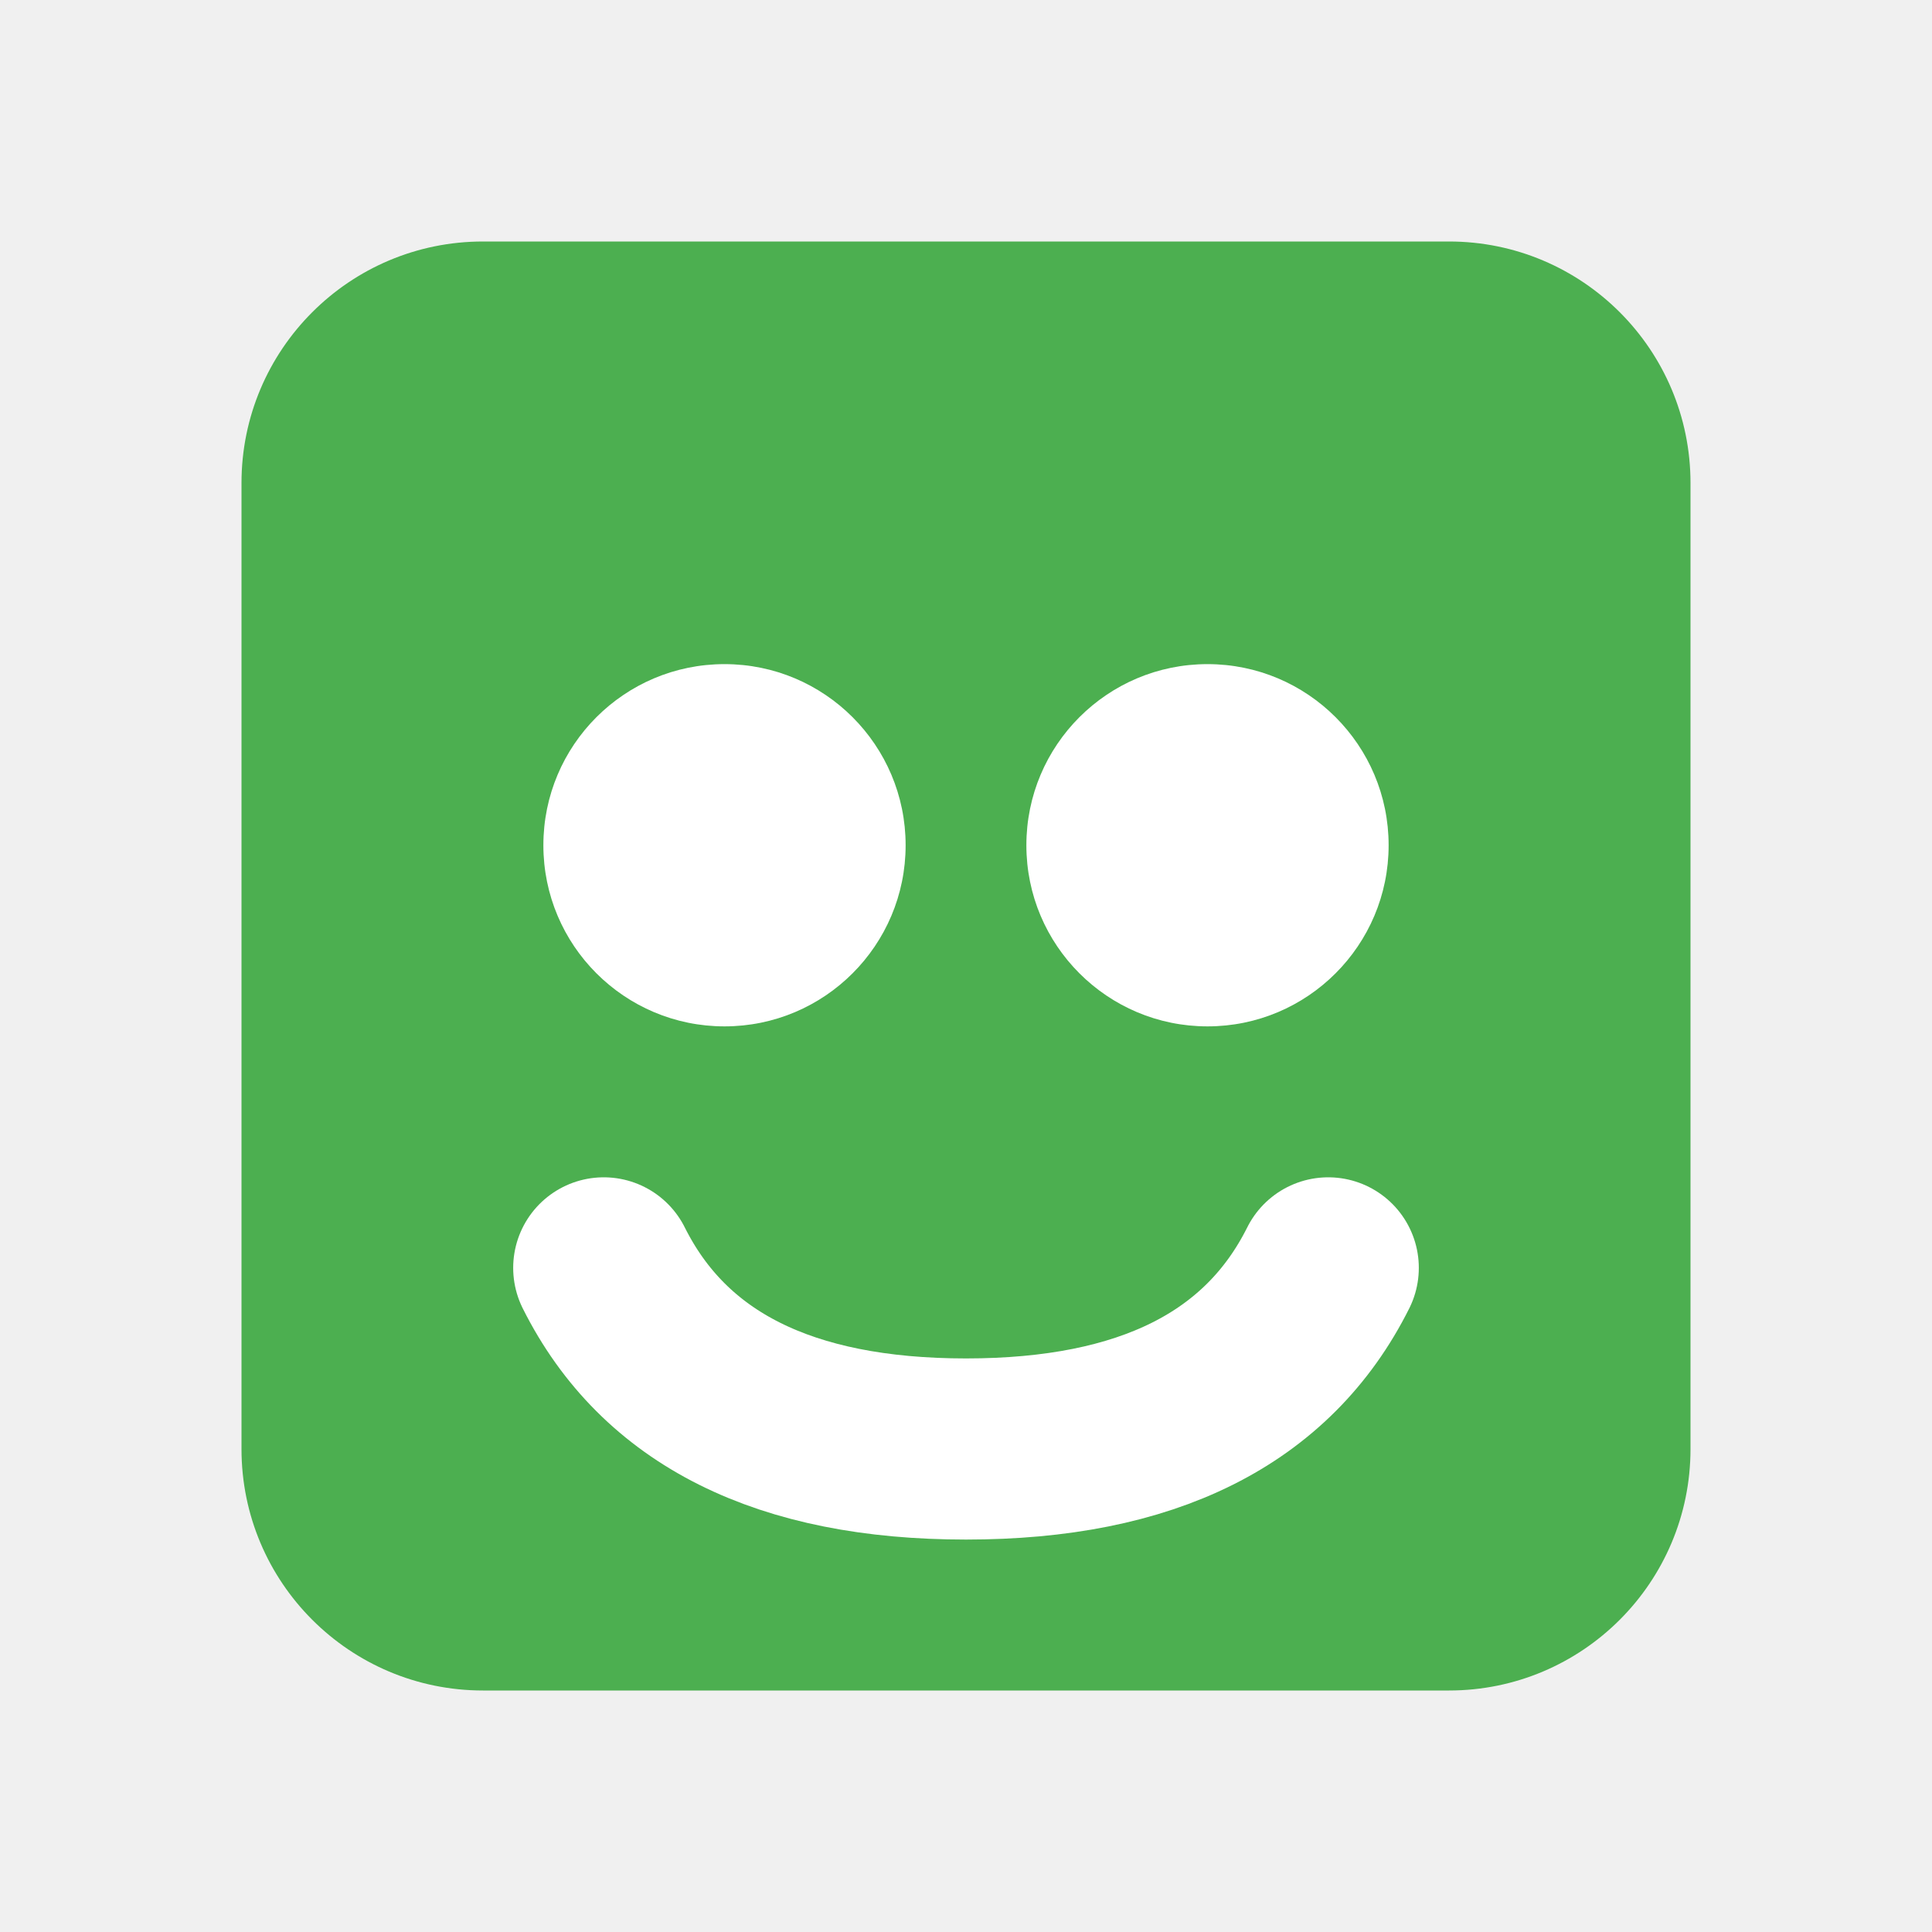
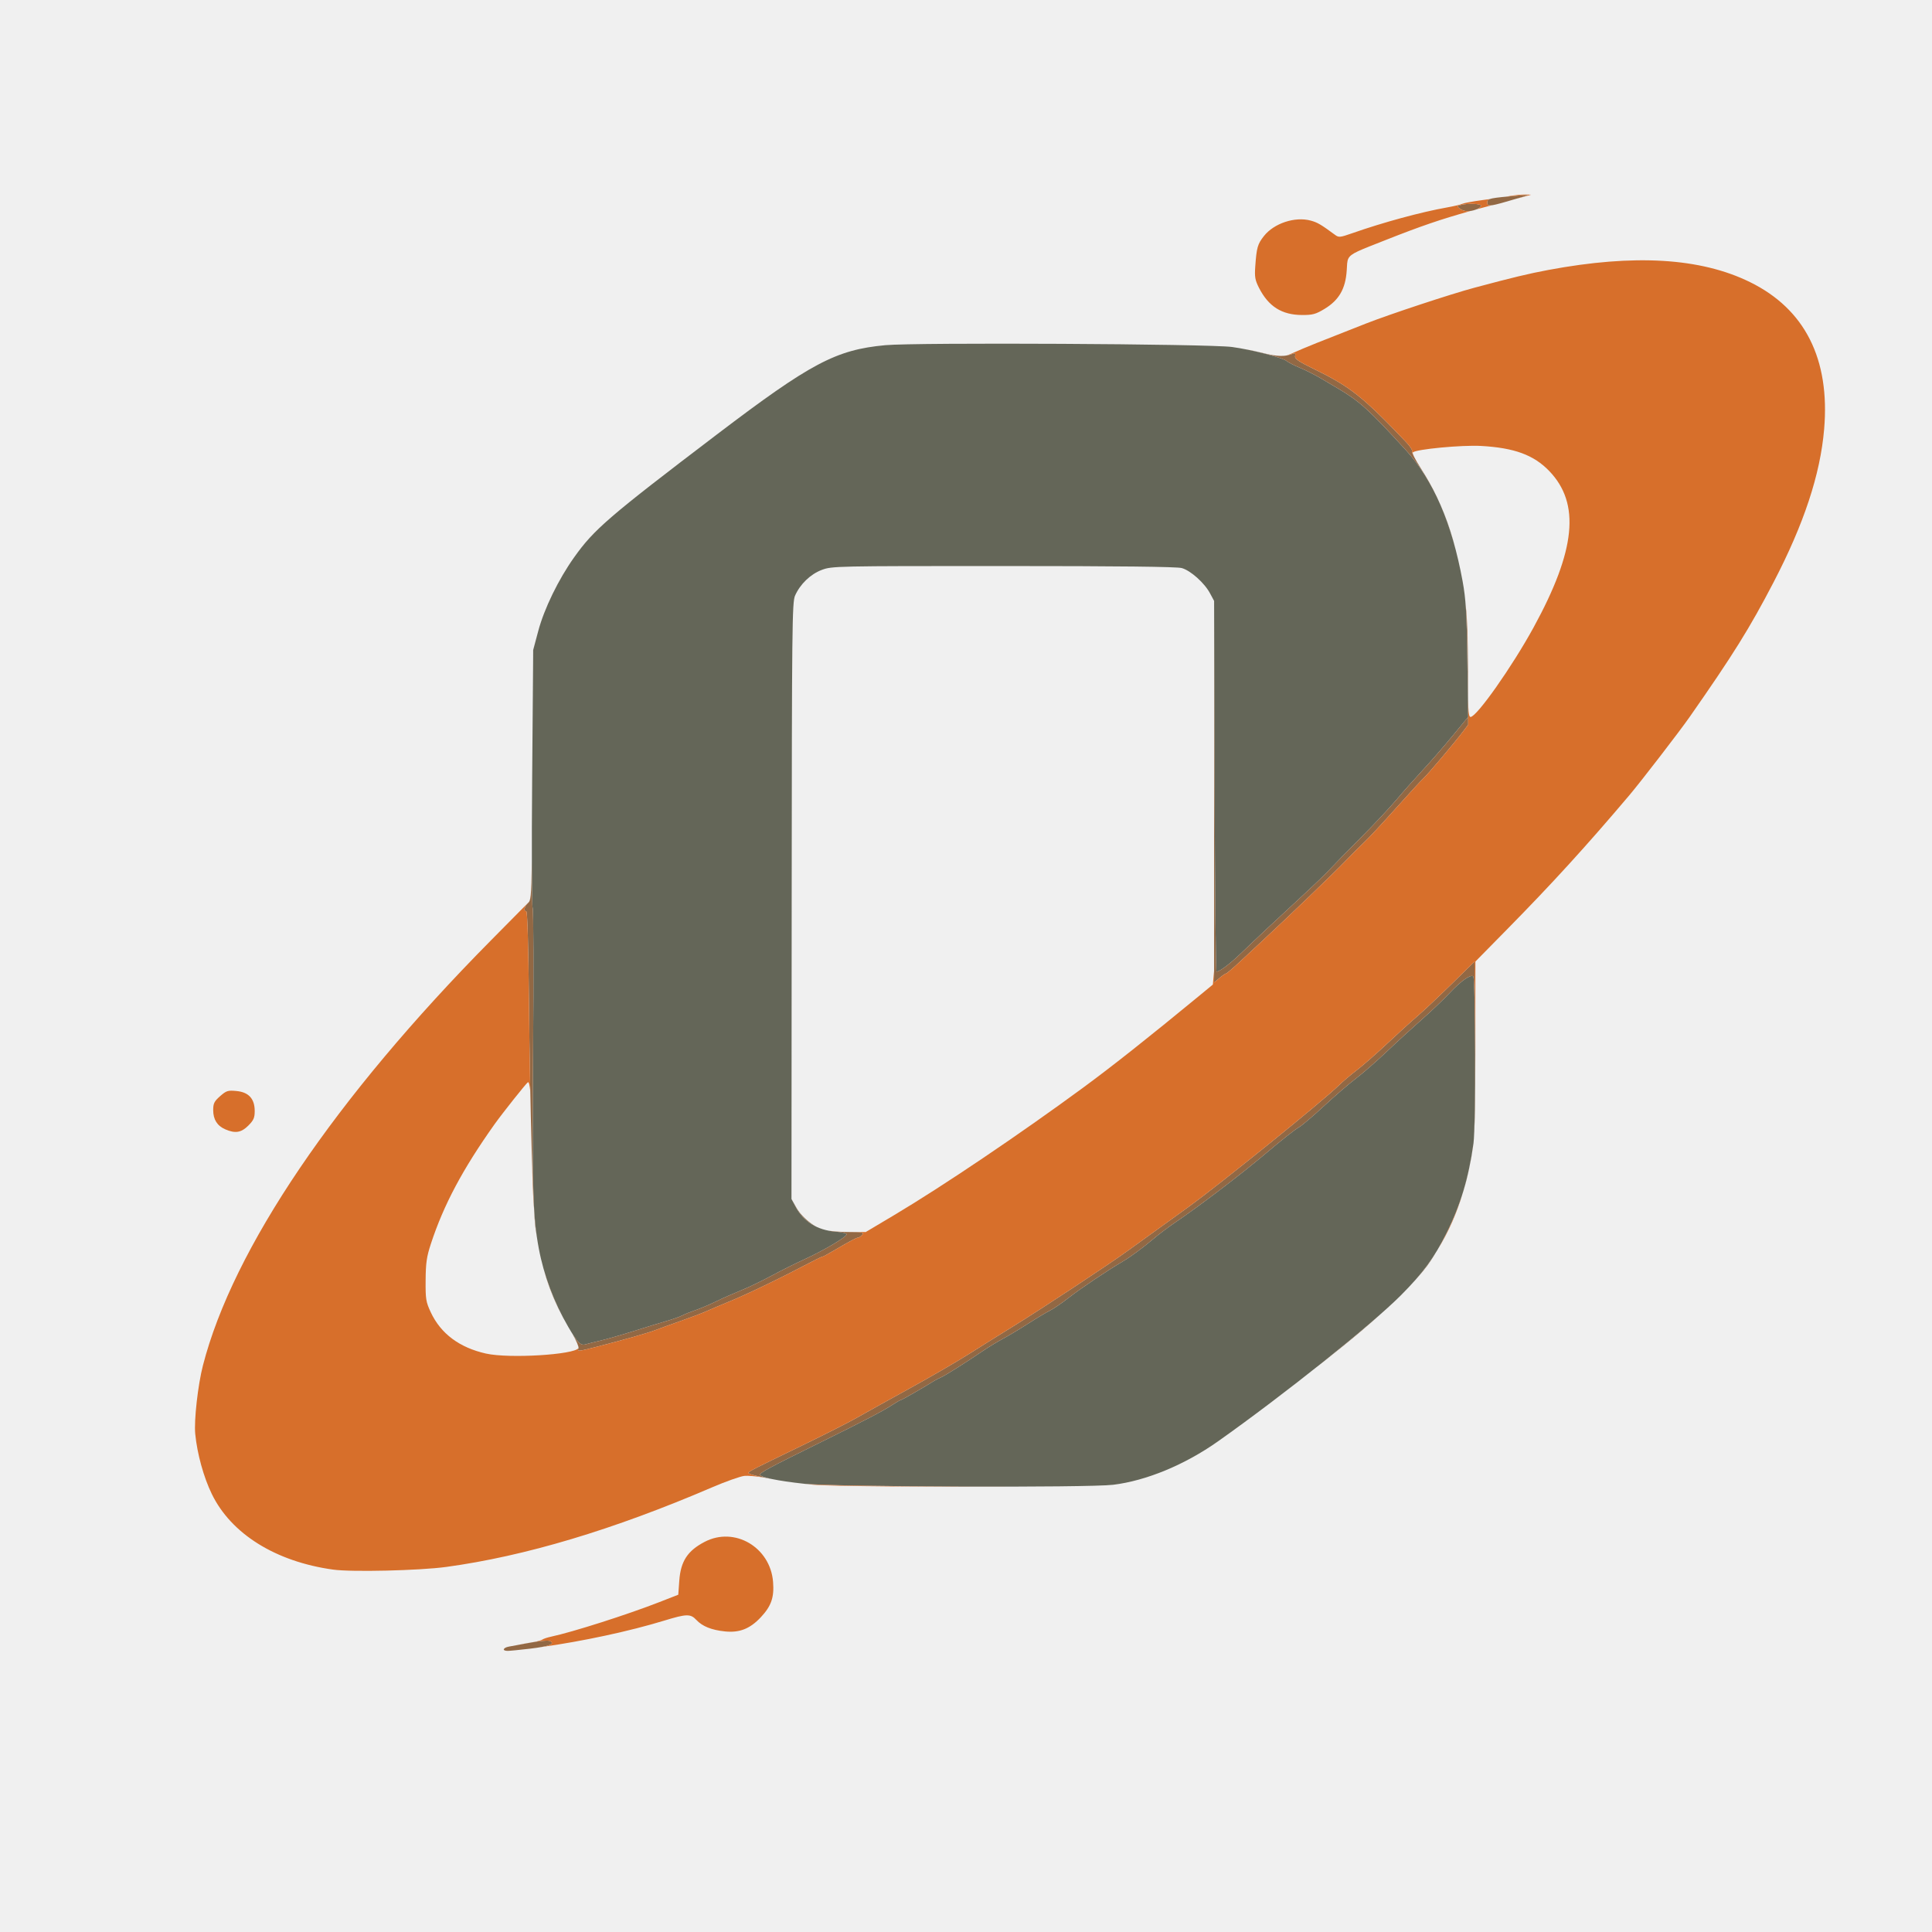
- <svg xmlns="http://www.w3.org/2000/svg" width="16" height="16" viewBox="0 0 16 16" fill="none">
-   <rect x="2" y="2" width="12" height="12" rx="2" fill="#4CAF50" />
-   <circle cx="6" cy="7" r="1.5" fill="white" />
-   <circle cx="10" cy="7" r="1.5" fill="white" />
-   <path d="M5 10.5C5.5 11.5 6.5 12 8 12C9.5 12 10.5 11.5 11 10.5" stroke="white" stroke-width="1.5" stroke-linecap="round" />
+ <svg xmlns="http://www.w3.org/2000/svg" width="16" height="16" viewBox="0 0 1024 1024">
+   <g>
+     <path d="M 318.50 710.49 C315.20,711.26 311.55,712.17 310.40,712.52 C307.71,713.33 306.05,711.65 301.13,703.18 C293.61,690.23 288.22,675.88 285.58,661.76 C282.40,644.82 281.97,629.53 282.56,555.82 C282.88,515.84 282.77,482.31 282.32,481.32 C281.87,480.32 281.75,449.12 282.06,412.00 L 282.61 344.50 L 285.27 334.50 C288.45,322.58 295.99,307.08 304.32,295.38 C314.87,280.54 322.55,273.94 380.00,230.25 C429.66,192.50 443.04,185.40 469.17,182.96 C485.43,181.44 640.59,182.24 653.00,183.91 C663.20,185.28 679.81,189.55 681.96,191.36 C682.80,192.08 685.97,193.69 689.00,194.95 C692.03,196.20 696.97,198.70 700.00,200.49 C703.03,202.28 706.94,204.59 708.69,205.62 C720.60,212.62 725.49,217.04 745.14,238.56 C759.73,254.53 769.58,277.30 775.20,308.00 C776.94,317.54 777.38,324.66 777.74,349.72 L 778.18 379.95 L 769.84 390.09 C765.25,395.66 758.09,403.89 753.92,408.36 C749.75,412.84 743.50,419.88 740.04,424.00 C736.57,428.12 728.06,437.18 721.12,444.13 C714.18,451.08 706.91,458.50 704.97,460.63 C703.02,462.76 696.56,469.00 690.59,474.50 C676.24,487.74 665.08,498.19 657.61,505.39 C651.89,510.90 646.43,514.99 644.78,515.00 C644.38,515.00 643.93,470.79 643.78,416.75 L 643.50 318.50 L 641.33 314.46 C638.38,308.94 631.03,302.38 626.35,301.08 C623.75,300.36 593.15,300.01 531.79,300.01 C442.88,300.00 440.97,300.04 435.62,302.04 C429.58,304.30 424.10,309.57 421.38,315.73 C419.85,319.19 419.71,332.47 419.61,477.50 L 419.50 635.50 L 421.71 639.62 C425.88,647.44 433.20,652.01 442.74,652.77 C446.46,653.07 448.93,653.71 448.73,654.31 C448.19,655.93 436.40,662.87 426.50,667.40 C421.55,669.66 413.55,673.66 408.71,676.28 C403.88,678.90 396.68,682.36 392.71,683.95 C388.75,685.55 382.79,688.18 379.47,689.81 C376.15,691.44 371.26,693.51 368.60,694.41 C365.94,695.32 362.80,696.58 361.63,697.21 C360.46,697.85 356.80,699.14 353.50,700.10 C350.20,701.05 342.33,703.46 336.00,705.46 C329.67,707.45 321.80,709.72 318.50,710.49 ZM 590.03 786.96 C576.83,788.58 441.72,788.11 426.00,786.40 C412.11,784.88 402.89,782.97 402.86,781.60 C402.83,780.50 407.87,777.80 434.00,764.91 C458.43,752.86 468.21,747.76 473.23,744.45 C475.28,743.10 477.22,742.00 477.55,742.00 C478.06,742.00 490.62,734.77 495.00,731.96 C495.83,731.43 497.51,730.56 498.74,730.03 C501.03,729.03 511.25,722.59 521.00,715.98 C524.03,713.93 528.75,711.06 531.50,709.60 C534.25,708.14 540.33,704.49 545.00,701.50 C549.67,698.50 554.88,695.40 556.57,694.59 C558.25,693.78 562.75,690.70 566.57,687.73 C572.88,682.81 586.92,673.39 595.22,668.51 C599.11,666.22 605.83,661.28 611.01,656.89 C614.04,654.32 619.44,650.24 623.01,647.83 C635.20,639.59 657.62,622.53 670.00,612.08 C679.61,603.97 685.79,599.08 688.60,597.38 C690.31,596.35 696.26,591.28 701.82,586.12 C707.38,580.96 714.96,574.43 718.67,571.62 C722.37,568.80 729.70,562.41 734.95,557.42 C740.20,552.42 748.55,544.78 753.50,540.43 C758.45,536.09 765.17,529.68 768.43,526.20 C774.29,519.94 779.57,516.24 780.84,517.51 C782.11,518.78 782.23,597.03 780.98,606.00 C778.42,624.31 774.06,638.87 766.75,653.50 C760.23,666.57 754.14,674.86 742.50,686.54 C726.82,702.27 680.51,739.24 645.50,763.99 C627.99,776.36 607.61,784.80 590.03,786.96 Z" fill="rgb(100,102,88)" />
+     <path d="M 781.70 537.56 C781.54,526.19 781.25,517.91 780.84,517.51 C779.57,516.24 774.29,519.94 768.43,526.20 C765.17,529.68 758.45,536.09 753.50,540.43 C748.55,544.78 740.20,552.42 734.95,557.42 C729.70,562.41 722.37,568.80 718.67,571.62 C714.96,574.43 707.38,580.96 701.82,586.12 C696.26,591.28 690.31,596.35 688.60,597.38 C685.79,599.08 679.61,603.97 670.00,612.08 C657.62,622.53 635.20,639.59 623.01,647.83 C619.44,650.24 614.04,654.32 611.01,656.89 C605.83,661.28 599.11,666.22 595.22,668.51 C586.92,673.39 572.88,682.81 566.57,687.73 C562.75,690.70 558.25,693.78 556.57,694.59 C554.88,695.40 549.67,698.50 545.00,701.50 C540.33,704.49 534.25,708.14 531.50,709.60 C528.75,711.06 524.03,713.93 521.00,715.98 C511.25,722.59 501.03,729.03 498.74,730.03 C497.51,730.56 495.83,731.43 495.00,731.96 C490.62,734.77 478.06,742.00 477.55,742.00 C477.22,742.00 475.28,743.10 473.23,744.45 C468.21,747.76 458.43,752.86 434.00,764.91 C407.87,777.80 402.83,780.50 402.86,781.60 C402.88,782.29 405.26,783.13 409.41,783.98 C403.38,782.89 398.48,781.78 397.22,781.09 C396.96,780.94 396.71,780.85 396.67,780.69 C396.48,780.02 400.05,778.29 422.41,767.46 L 425.35 766.03 C436.82,760.48 449.65,753.98 453.85,751.59 C458.06,749.20 470.73,742.16 482.00,735.95 C493.27,729.74 507.23,721.66 513.00,717.99 C518.78,714.32 529.58,707.57 537.00,702.99 C552.59,693.37 587.09,670.61 597.88,662.83 C601.94,659.90 609.14,654.70 613.88,651.28 C618.62,647.86 625.79,642.69 629.81,639.78 C646.64,627.62 701.04,583.66 709.50,575.38 C711.70,573.23 716.04,569.55 719.14,567.20 C722.24,564.85 729.44,558.55 735.14,553.21 C740.84,547.86 747.97,541.38 751.00,538.81 C754.03,536.24 762.12,528.64 769.00,521.92 L 781.50 509.70 ZM 643.50 318.50 L 643.78 416.75 C643.93,470.79 644.38,515.00 644.78,515.00 C646.43,514.99 651.89,510.90 657.61,505.39 C665.08,498.19 676.24,487.74 690.59,474.50 C696.56,469.00 703.02,462.76 704.97,460.63 C706.91,458.50 714.18,451.08 721.12,444.13 C728.06,437.18 736.57,428.12 740.04,424.00 C743.50,419.88 749.75,412.84 753.92,408.36 C758.09,403.89 765.25,395.66 769.84,390.09 L 778.15 379.97 L 778.17 384.09 L 775.38 387.79 C770.92,393.70 756.87,410.31 754.47,412.50 C753.27,413.60 746.65,420.80 739.76,428.50 C732.87,436.20 725.50,444.13 723.37,446.11 C721.24,448.10 716.51,452.83 712.86,456.61 C706.74,462.96 683.75,485.05 669.50,498.26 C666.20,501.32 660.58,506.55 657.00,509.89 C653.42,513.23 650.20,515.97 649.83,515.98 C649.46,515.99 647.88,517.07 646.33,518.38 L 643.50 520.76 L 643.50 318.50 ZM 318.50 710.49 C321.80,709.72 329.67,707.45 336.00,705.46 C342.33,703.46 350.20,701.05 353.50,700.10 C356.80,699.14 360.46,697.85 361.63,697.21 C362.80,696.58 365.94,695.32 368.60,694.41 C371.26,693.51 376.15,691.44 379.47,689.81 C382.79,688.18 388.75,685.55 392.71,683.95 C396.68,682.36 403.88,678.90 408.71,676.28 C413.55,673.66 421.55,669.66 426.50,667.40 C436.40,662.87 448.19,655.93 448.73,654.31 C448.93,653.71 446.46,653.07 442.74,652.77 C442.25,652.73 441.77,652.68 441.29,652.62 C443.73,652.85 446.67,652.99 449.37,652.99 C457.15,653.00 458.09,653.19 457.00,654.50 C456.32,655.33 455.25,656.00 454.63,656.00 C454.01,656.00 449.72,658.25 445.10,661.00 C440.47,663.75 436.42,666.00 436.10,666.01 C435.77,666.01 434.15,666.72 432.50,667.58 C412.88,677.87 396.05,685.98 385.00,690.48 C381.42,691.94 376.70,693.94 374.50,694.94 C372.30,695.93 365.77,698.40 360.00,700.42 C354.23,702.44 348.47,704.52 347.21,705.04 C344.40,706.21 329.70,710.39 317.12,713.60 C306.12,716.42 305.90,716.44 306.61,714.57 C306.88,713.87 305.48,710.61 303.40,706.97 C306.65,712.16 308.17,713.19 310.40,712.52 C311.55,712.17 315.20,711.26 318.50,710.49 ZM 284.60 655.99 C284.35,654.52 284.12,653.03 283.89,651.50 C282.48,642.17 280.91,588.39 280.35,530.25 C280.07,501.54 279.52,483.00 278.95,483.00 C277.33,483.00 277.91,480.39 279.94,478.56 C281.18,477.44 281.63,476.05 281.89,456.65 C281.93,471.24 282.07,480.77 282.32,481.32 C282.77,482.31 282.88,515.84 282.56,555.82 C282.03,621.19 282.32,640.61 284.60,655.99 ZM 758.58 257.58 C754.65,250.40 750.18,244.08 745.14,238.56 C725.49,217.04 720.60,212.62 708.69,205.62 C706.94,204.59 703.03,202.28 700.00,200.49 C696.97,198.70 692.03,196.20 689.00,194.95 C685.97,193.69 682.80,192.08 681.96,191.36 C680.19,189.88 668.68,186.73 658.97,184.89 C662.69,185.57 666.66,186.40 669.44,187.12 C676.94,189.03 681.06,189.14 685.18,187.51 C686.44,187.01 686.75,187.29 686.44,188.67 C686.10,190.13 688.06,191.50 696.26,195.49 C715.66,204.95 722.25,210.17 745.24,234.29 C747.30,236.45 748.73,238.63 748.41,239.14 C748.10,239.65 750.07,243.53 752.79,247.78 C754.88,251.04 756.80,254.29 758.58,257.58 ZM 280.81 873.85 C275.48,874.48 270.19,875.00 269.06,875.00 C266.03,875.00 266.55,873.31 269.75,872.73 C271.26,872.46 276.46,871.50 281.31,870.60 C286.44,869.65 290.75,869.32 291.62,869.81 C294.39,871.36 290.93,872.65 280.81,873.85 ZM 798.26 106.91 C789.36,109.48 788.09,109.51 788.27,107.12 C788.41,105.18 789.34,104.99 806.00,103.53 C810.21,103.16 810.80,103.26 808.50,103.93 C806.85,104.42 802.24,105.76 798.26,106.91 ZM 782.43 111.02 C778.94,112.35 775.85,112.20 773.73,110.59 C772.06,109.33 772.09,109.21 774.23,108.64 C777.89,107.65 785.00,107.91 785.00,109.02 C785.00,109.59 783.85,110.49 782.43,111.02 ZM 778.14 377.74 L 777.74 349.72 C777.53,335.58 777.31,327.14 776.83,320.77 C777.69,328.88 777.97,337.95 778.05,355.62 ZM 781.40 599.34 C781.72,590.47 781.87,575.02 781.86,559.90 C781.97,579.09 781.91,590.69 781.40,599.34 ZM 432.42 650.07 C427.85,647.83 424.21,644.31 421.71,639.62 L 419.50 635.50 L 422.00 639.95 C424.15,643.79 428.28,647.69 432.42,650.07 ZM 697.02 725.24 C710.23,714.79 722.38,704.75 731.50,696.72 C725.40,702.21 718.52,708.06 711.00,714.13 C706.63,717.66 701.91,721.41 697.02,725.24 ZM 421.63 785.89 C423.03,786.06 424.49,786.23 426.00,786.40 C431.73,787.02 453.28,787.48 479.02,787.73 C453.57,787.51 432.39,787.10 427.00,786.53 C425.29,786.35 423.48,786.13 421.63,785.89 ZM 749.23 679.46 C754.57,673.54 758.57,668.13 762.28,661.81 C760.95,664.10 759.56,666.33 758.13,668.50 C756.07,671.62 753.06,675.31 749.23,679.46 ZM 299.40 700.11 C295.31,692.73 292.17,685.52 289.67,677.63 C292.19,685.32 295.47,692.91 299.40,700.11 ZM 771.50 291.24 C768.94,281.46 765.84,272.64 762.18,264.73 C766.02,272.94 769.06,281.57 771.50,291.24 ZM 774.58 634.52 C777.00,627.13 778.85,619.38 780.25,610.83 C779.68,614.64 778.93,618.27 777.96,622.51 C777.05,626.48 775.92,630.50 774.58,634.52 ZM 282.56 350.91 L 282.59 344.50 L 285.27 334.50 C286.44,330.10 288.21,325.21 290.40,320.20 C294.13,311.65 299.07,302.76 304.32,295.38 C299.07,302.75 294.13,311.64 290.40,320.20 C288.22,325.20 286.45,330.10 285.27,334.50 L 282.61 344.50 Z" fill="rgb(146,104,68)" />
+     <path d="M 781.70 537.56 L 781.50 509.70 L 769.00 521.92 C762.12,528.64 754.03,536.24 751.00,538.81 C747.97,541.38 740.84,547.86 735.14,553.21 C729.44,558.55 722.24,564.85 719.14,567.20 C716.04,569.55 711.70,573.23 709.50,575.38 C701.04,583.66 646.64,627.62 629.81,639.78 C625.79,642.69 618.62,647.86 613.88,651.28 C609.14,654.70 601.94,659.90 597.88,662.83 C587.09,670.61 552.59,693.37 537.00,702.99 C529.58,707.57 518.78,714.32 513.00,717.99 C507.23,721.66 493.27,729.74 482.00,735.95 C470.73,742.16 458.06,749.20 453.85,751.59 C449.65,753.98 436.82,760.48 425.35,766.03 L 422.41 767.46 C400.05,778.29 396.48,780.02 396.67,780.69 C396.71,780.85 396.96,780.94 397.22,781.09 C398.14,781.59 401.00,782.32 404.83,783.10 C400.40,782.42 396.22,782.06 394.54,782.25 C392.32,782.50 384.65,785.22 377.50,788.29 C324.99,810.83 278.31,824.81 236.50,830.51 C222.36,832.44 186.45,833.29 176.60,831.93 C146.13,827.72 122.52,813.00 112.24,791.81 C107.92,782.91 104.51,770.53 103.48,760.00 C102.78,752.89 104.89,734.09 107.55,723.75 C123.45,661.92 177.67,581.88 260.13,498.50 L 280.48 477.92 C280.32,478.19 280.14,478.38 279.94,478.56 C277.91,480.39 277.33,483.00 278.95,483.00 C279.52,483.00 280.07,501.54 280.35,530.25 C280.51,547.00 280.76,563.38 281.06,578.45 C280.72,575.03 280.29,573.32 279.80,573.62 C278.84,574.22 266.21,590.12 262.02,596.02 C245.24,619.64 235.17,638.56 228.41,659.15 C226.13,666.09 225.66,669.36 225.59,678.50 C225.51,688.55 225.74,690.02 228.30,695.50 C233.60,706.86 243.51,714.27 257.60,717.42 C269.81,720.16 304.59,718.03 306.64,714.48 C306.63,714.51 306.62,714.54 306.61,714.57 C305.90,716.44 306.12,716.42 317.12,713.60 C329.70,710.39 344.40,706.21 347.21,705.04 C348.47,704.52 354.23,702.44 360.00,700.42 C365.77,698.40 372.30,695.93 374.50,694.94 C376.70,693.94 381.42,691.94 385.00,690.48 C396.05,685.98 412.88,677.87 432.50,667.58 C434.15,666.72 435.77,666.01 436.10,666.01 C436.42,666.00 440.47,663.75 445.10,661.00 C449.72,658.25 454.01,656.00 454.63,656.00 C455.25,656.00 456.32,655.33 457.00,654.50 C458.09,653.19 457.15,653.00 449.37,652.99 C446.67,652.99 443.73,652.85 441.29,652.62 C440.58,652.54 439.89,652.43 439.20,652.29 C441.95,652.69 445.60,652.94 449.18,652.96 L 458.86 653.00 L 474.18 643.88 C499.68,628.70 540.63,601.07 574.06,576.50 C589.46,565.18 608.69,549.97 635.17,528.16 L 642.84 521.84 L 643.48 514.67 C643.49,514.61 643.49,514.54 643.50,514.46 L 643.50 520.76 L 646.33 518.38 C647.88,517.07 649.46,515.99 649.83,515.98 C650.20,515.97 653.42,513.23 657.00,509.89 C660.58,506.55 666.20,501.32 669.50,498.26 C683.75,485.05 706.74,462.96 712.86,456.61 C716.51,452.83 721.24,448.10 723.37,446.11 C725.50,444.13 732.87,436.20 739.76,428.50 C746.65,420.80 753.27,413.60 754.47,412.50 C756.87,410.31 770.92,393.70 775.38,387.79 L 778.17 384.09 L 778.15 379.97 L 778.18 379.95 L 778.14 377.74 L 778.11 370.82 C778.28,378.15 778.64,380.00 779.41,380.00 C782.68,380.00 801.47,353.32 812.87,332.48 C835.22,291.62 837.69,266.88 821.15,249.67 C812.95,241.14 802.62,237.34 785.00,236.36 C774.77,235.79 750.50,238.10 748.81,239.79 C748.42,240.18 750.14,243.65 752.64,247.50 C757.04,254.29 760.75,261.20 763.90,268.56 C763.34,267.27 762.77,266.00 762.18,264.73 C761.03,262.26 759.83,259.88 758.58,257.58 L 758.58 257.58 C756.80,254.29 754.87,251.04 752.79,247.78 C750.07,243.53 748.10,239.65 748.41,239.14 C748.73,238.63 747.30,236.45 745.24,234.29 C722.25,210.17 715.66,204.95 696.26,195.49 C688.06,191.50 686.10,190.13 686.44,188.67 C686.75,187.29 686.44,187.01 685.18,187.51 C684.02,187.96 682.87,188.28 681.64,188.47 C682.98,188.11 684.41,187.50 686.31,186.63 C691.13,184.43 700.14,180.81 724.00,171.48 C736.74,166.49 769.12,155.80 781.50,152.49 C801.94,147.02 810.10,145.06 820.67,143.08 C866.29,134.55 901.31,136.66 927.50,149.50 C956.65,163.80 970.01,190.29 966.83,227.50 C964.79,251.49 956.10,277.76 939.97,308.73 C927.29,333.08 918.62,346.99 895.55,380.00 C890.20,387.66 869.70,414.27 863.58,421.50 C840.94,448.26 822.56,468.41 798.79,492.56 L 782.00 509.63 L 781.98 555.06 C781.98,563.66 781.95,570.95 781.90,577.14 C781.92,572.16 781.90,566.48 781.86,559.90 L 781.86 559.90 C781.85,552.03 781.80,544.26 781.70,537.56 ZM 274.21 871.91 C276.59,871.40 279.42,870.88 282.50,870.38 C284.70,870.03 286.95,869.40 287.50,868.99 C288.05,868.57 290.08,867.90 292.00,867.49 C303.53,865.03 332.38,855.82 349.50,849.14 L 359.50 845.23 L 360.04 837.76 C360.78,827.49 364.43,821.92 373.50,817.20 C389.33,808.95 408.27,820.03 409.74,838.40 C410.40,846.62 408.82,851.21 403.27,857.15 C397.51,863.30 391.96,865.49 384.20,864.68 C377.10,863.94 372.26,861.99 369.08,858.59 C365.99,855.29 363.89,855.34 352.11,858.94 C333.73,864.57 308.96,869.89 286.73,873.01 C292.19,872.04 293.75,871.00 291.62,869.81 C290.75,869.32 286.44,869.65 281.31,870.60 C278.86,871.05 276.32,871.52 274.21,871.91 ZM 701.98 163.75 C697.33,166.56 695.69,166.99 690.04,166.96 C679.39,166.90 672.36,162.46 667.33,152.63 C665.21,148.47 664.91,146.79 665.32,141.13 C666.03,131.16 666.55,129.36 669.93,125.08 C675.28,118.34 686.36,114.67 694.67,116.91 C698.28,117.88 700.08,118.94 707.62,124.49 C709.56,125.93 710.29,125.86 716.62,123.64 C733.17,117.83 753.19,112.39 767.00,109.94 C770.58,109.30 774.18,108.45 775.01,108.03 C775.85,107.62 780.57,106.74 785.51,106.08 C786.77,105.92 788.12,105.73 789.49,105.53 C788.48,105.93 788.32,106.40 788.27,107.12 C788.16,108.49 788.54,109.07 790.58,108.82 L 790.00 108.97 C787.42,109.65 784.99,110.30 782.67,110.93 C783.97,110.39 785.00,109.56 785.00,109.02 C785.00,107.91 777.89,107.65 774.23,108.64 C772.09,109.21 772.06,109.33 773.73,110.59 C775.22,111.72 777.20,112.14 779.46,111.81 C763.55,116.24 752.65,120.02 734.88,127.04 C720.30,132.80 716.03,134.23 714.64,137.08 C713.93,138.53 713.98,140.36 713.79,143.34 C713.17,153.07 709.67,159.11 701.98,163.75 ZM 131.60 596.60 C127.85,600.35 124.66,600.86 119.38,598.56 C115.11,596.70 113.00,593.34 113.00,588.38 C113.00,584.83 113.54,583.73 116.66,580.99 C119.99,578.07 120.78,577.82 125.35,578.26 C131.82,578.88 134.99,582.36 135.00,588.85 C135.00,592.47 134.43,593.77 131.60,596.60 ZM 427.75 786.60 C434.16,787.14 454.63,787.52 479.02,787.73 C497.78,787.92 518.78,787.99 537.47,787.94 C494.78,788.14 440.51,787.81 431.05,786.94 C430.03,786.85 428.92,786.73 427.75,786.60 ZM 803.21 105.47 C805.51,104.81 807.52,104.22 808.50,103.93 C810.80,103.26 810.21,103.16 806.00,103.53 C802.83,103.81 800.24,104.04 798.10,104.25 C798.79,104.13 799.41,104.03 799.92,103.94 C802.90,103.42 806.72,103.05 808.42,103.10 L 811.50 103.20 L 808.50 104.05 C807.79,104.25 805.86,104.77 803.21,105.47 ZM 774.58 634.52 L 774.58 634.52 C774.87,633.64 775.15,632.77 775.43,631.90 C772.09,643.14 767.72,653.05 762.01,662.27 C762.10,662.11 762.19,661.96 762.28,661.81 C763.79,659.22 765.26,656.49 766.75,653.50 C769.87,647.26 772.45,641.03 774.58,634.52 ZM 282.08 617.93 C282.36,626.68 282.67,634.14 282.98,639.89 C282.49,633.20 282.20,625.93 282.08,617.93 ZM 776.77 320.01 C777.55,326.73 777.87,333.52 777.96,345.02 C777.82,333.96 777.50,327.07 776.83,320.77 C776.81,320.51 776.79,320.26 776.77,320.01 ZM 288.38 673.48 C288.79,674.87 289.22,676.25 289.67,677.63 C292.17,685.52 295.31,692.73 299.40,700.11 C294.63,691.51 291.03,682.98 288.38,673.48 ZM 423.56 642.32 C422.97,641.53 422.44,640.74 422.00,639.95 L 419.50 635.50 L 422.00 639.91 C422.47,640.73 422.99,641.54 423.56,642.32 ZM 780.88 606.72 C780.78,607.57 780.68,608.32 780.57,609.00 C780.44,609.79 780.31,610.56 780.17,611.34 C780.20,611.17 780.22,611.00 780.25,610.83 C780.47,609.48 780.68,608.11 780.88,606.72 ZM 670.37 187.35 C670.07,187.27 669.76,187.20 669.44,187.12 C666.66,186.40 662.69,185.57 658.97,184.89 C658.76,184.85 658.55,184.81 658.35,184.77 C662.17,185.45 666.30,186.31 669.11,187.03 C669.55,187.14 669.97,187.25 670.37,187.35 ZM 781.40 599.34 C781.44,598.68 781.47,598.01 781.51,597.32 C781.45,598.70 781.39,599.96 781.33,601.11 C781.35,600.55 781.37,599.96 781.40,599.34 ZM 267.53 874.77 C267.15,874.65 267.00,874.46 267.00,874.21 C267.00,874.16 267.03,874.11 267.08,874.05 C266.98,874.33 267.12,874.59 267.53,874.77 ZM 275.15 874.48 C273.78,874.63 272.63,874.75 271.66,874.82 C272.64,874.73 273.84,874.62 275.15,874.48 Z" fill="rgb(215,111,43)" />
+   </g>
</svg>
